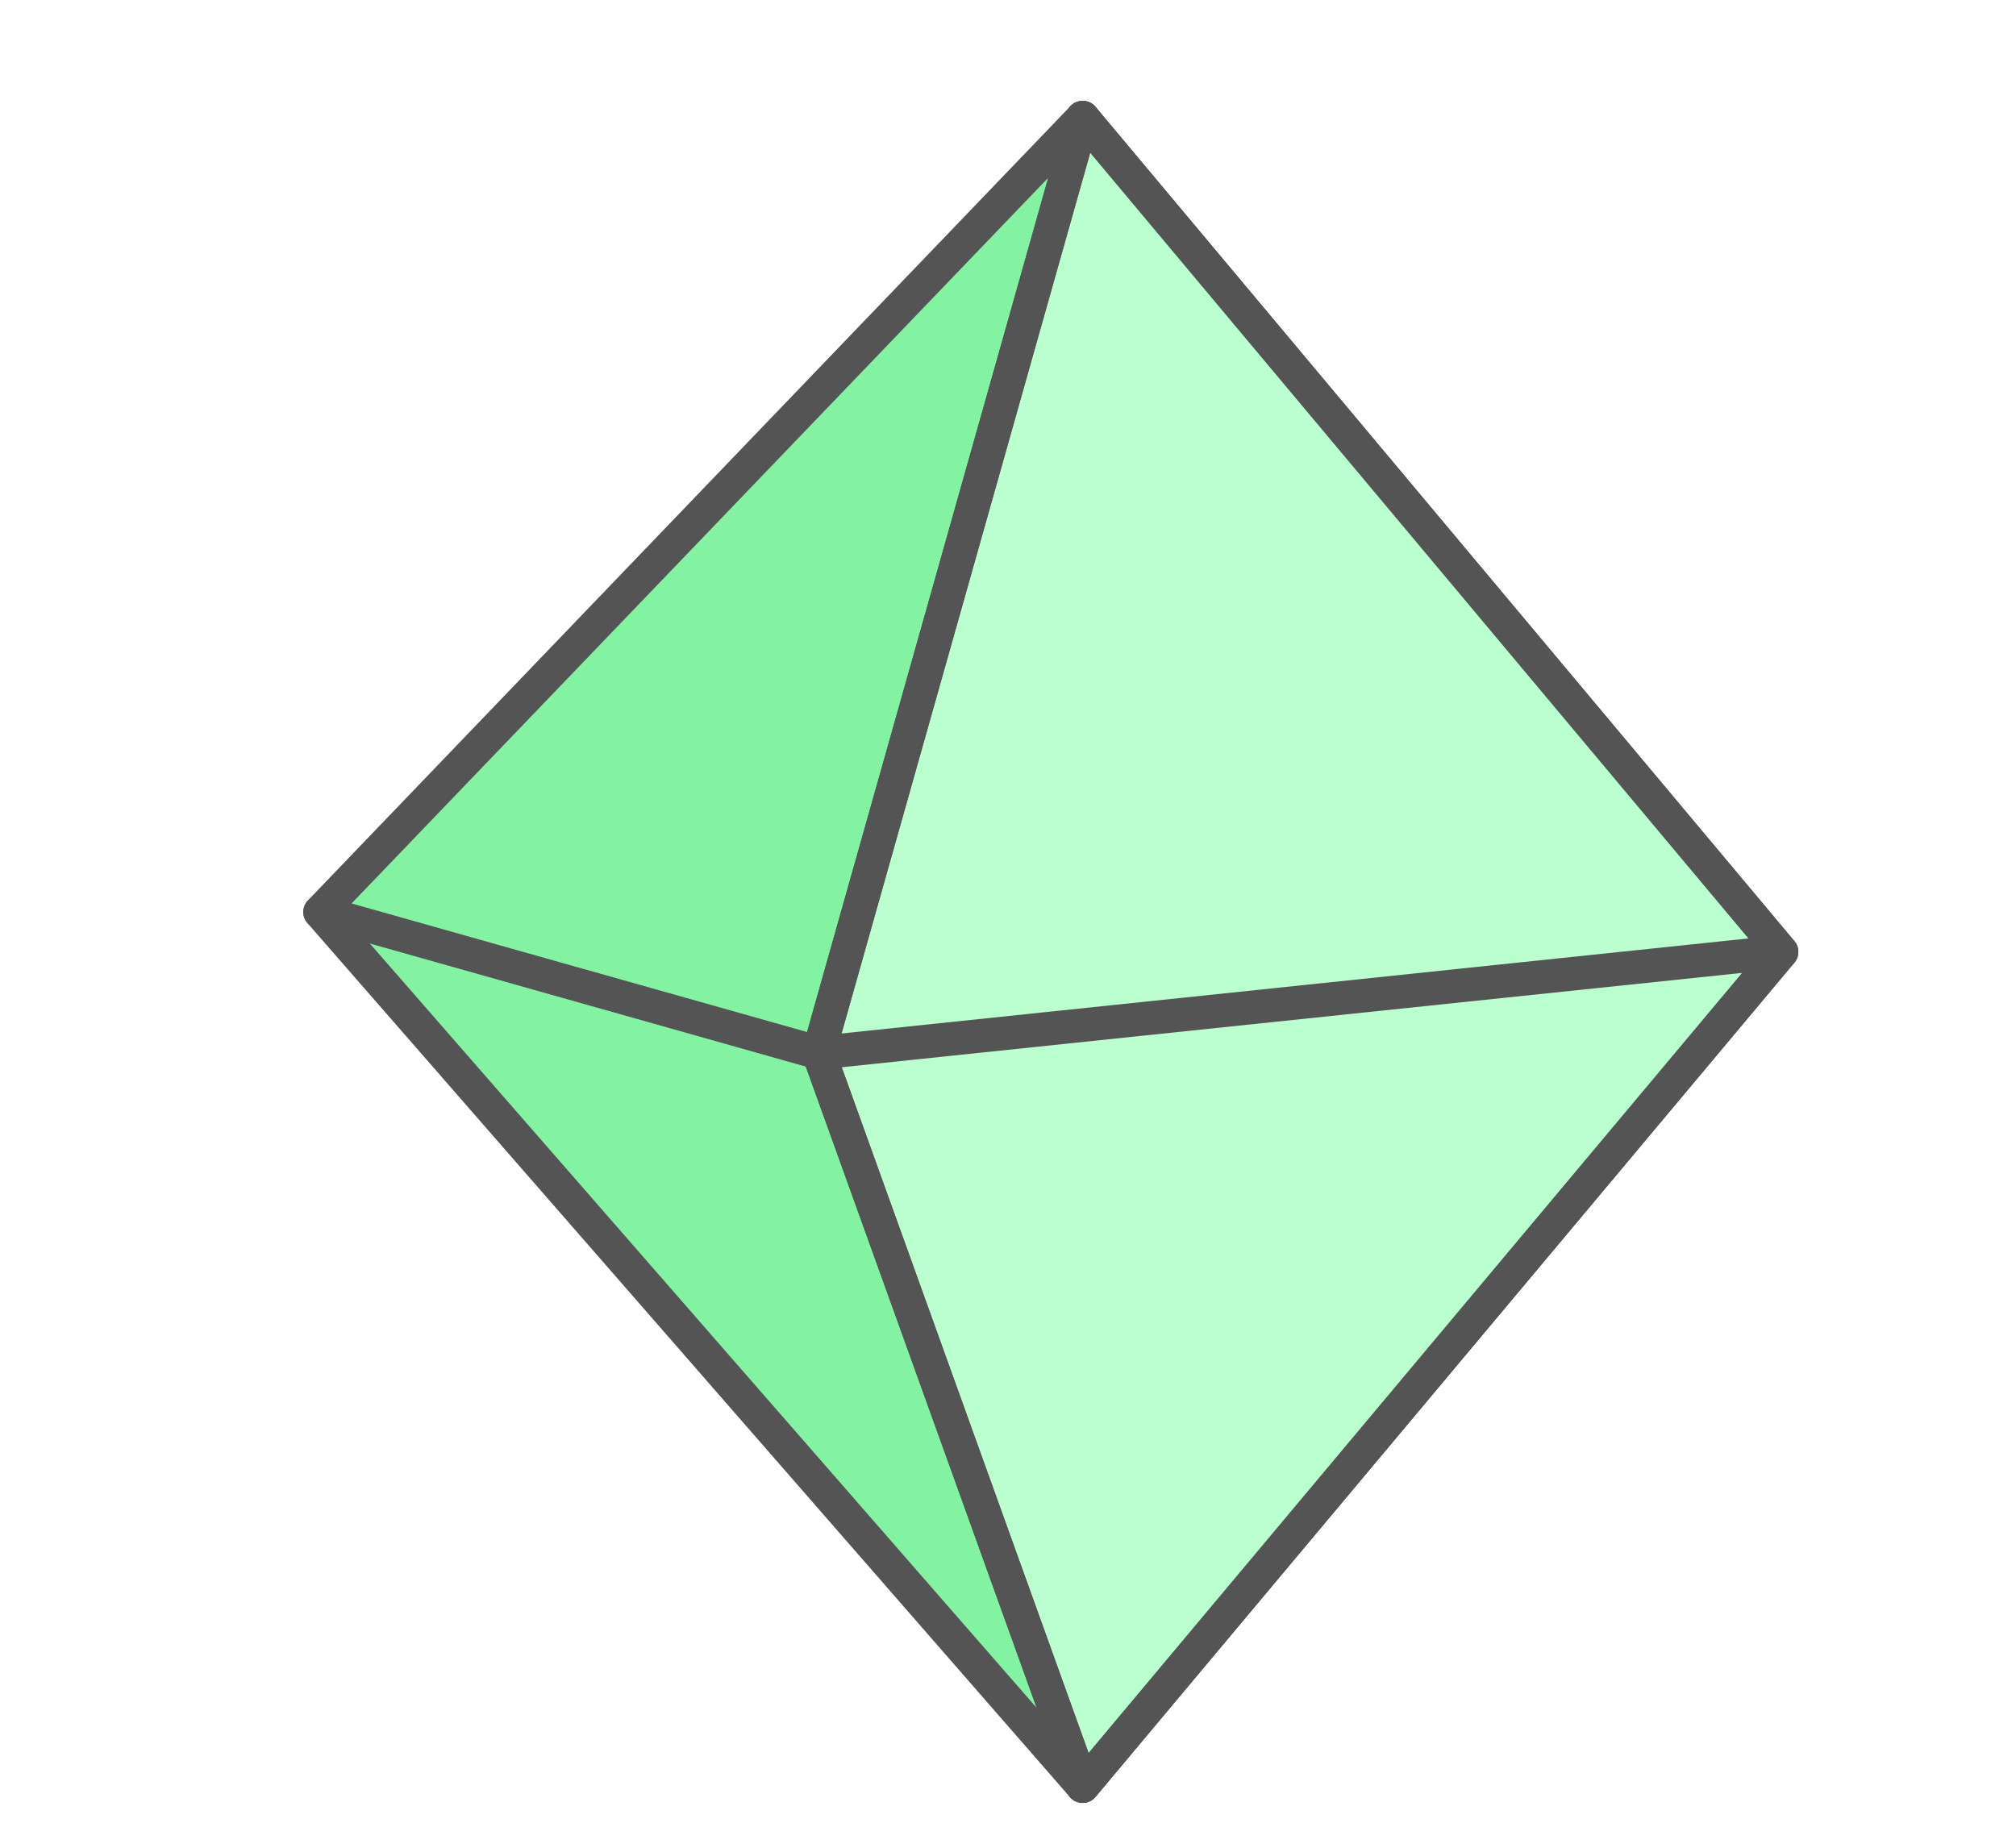
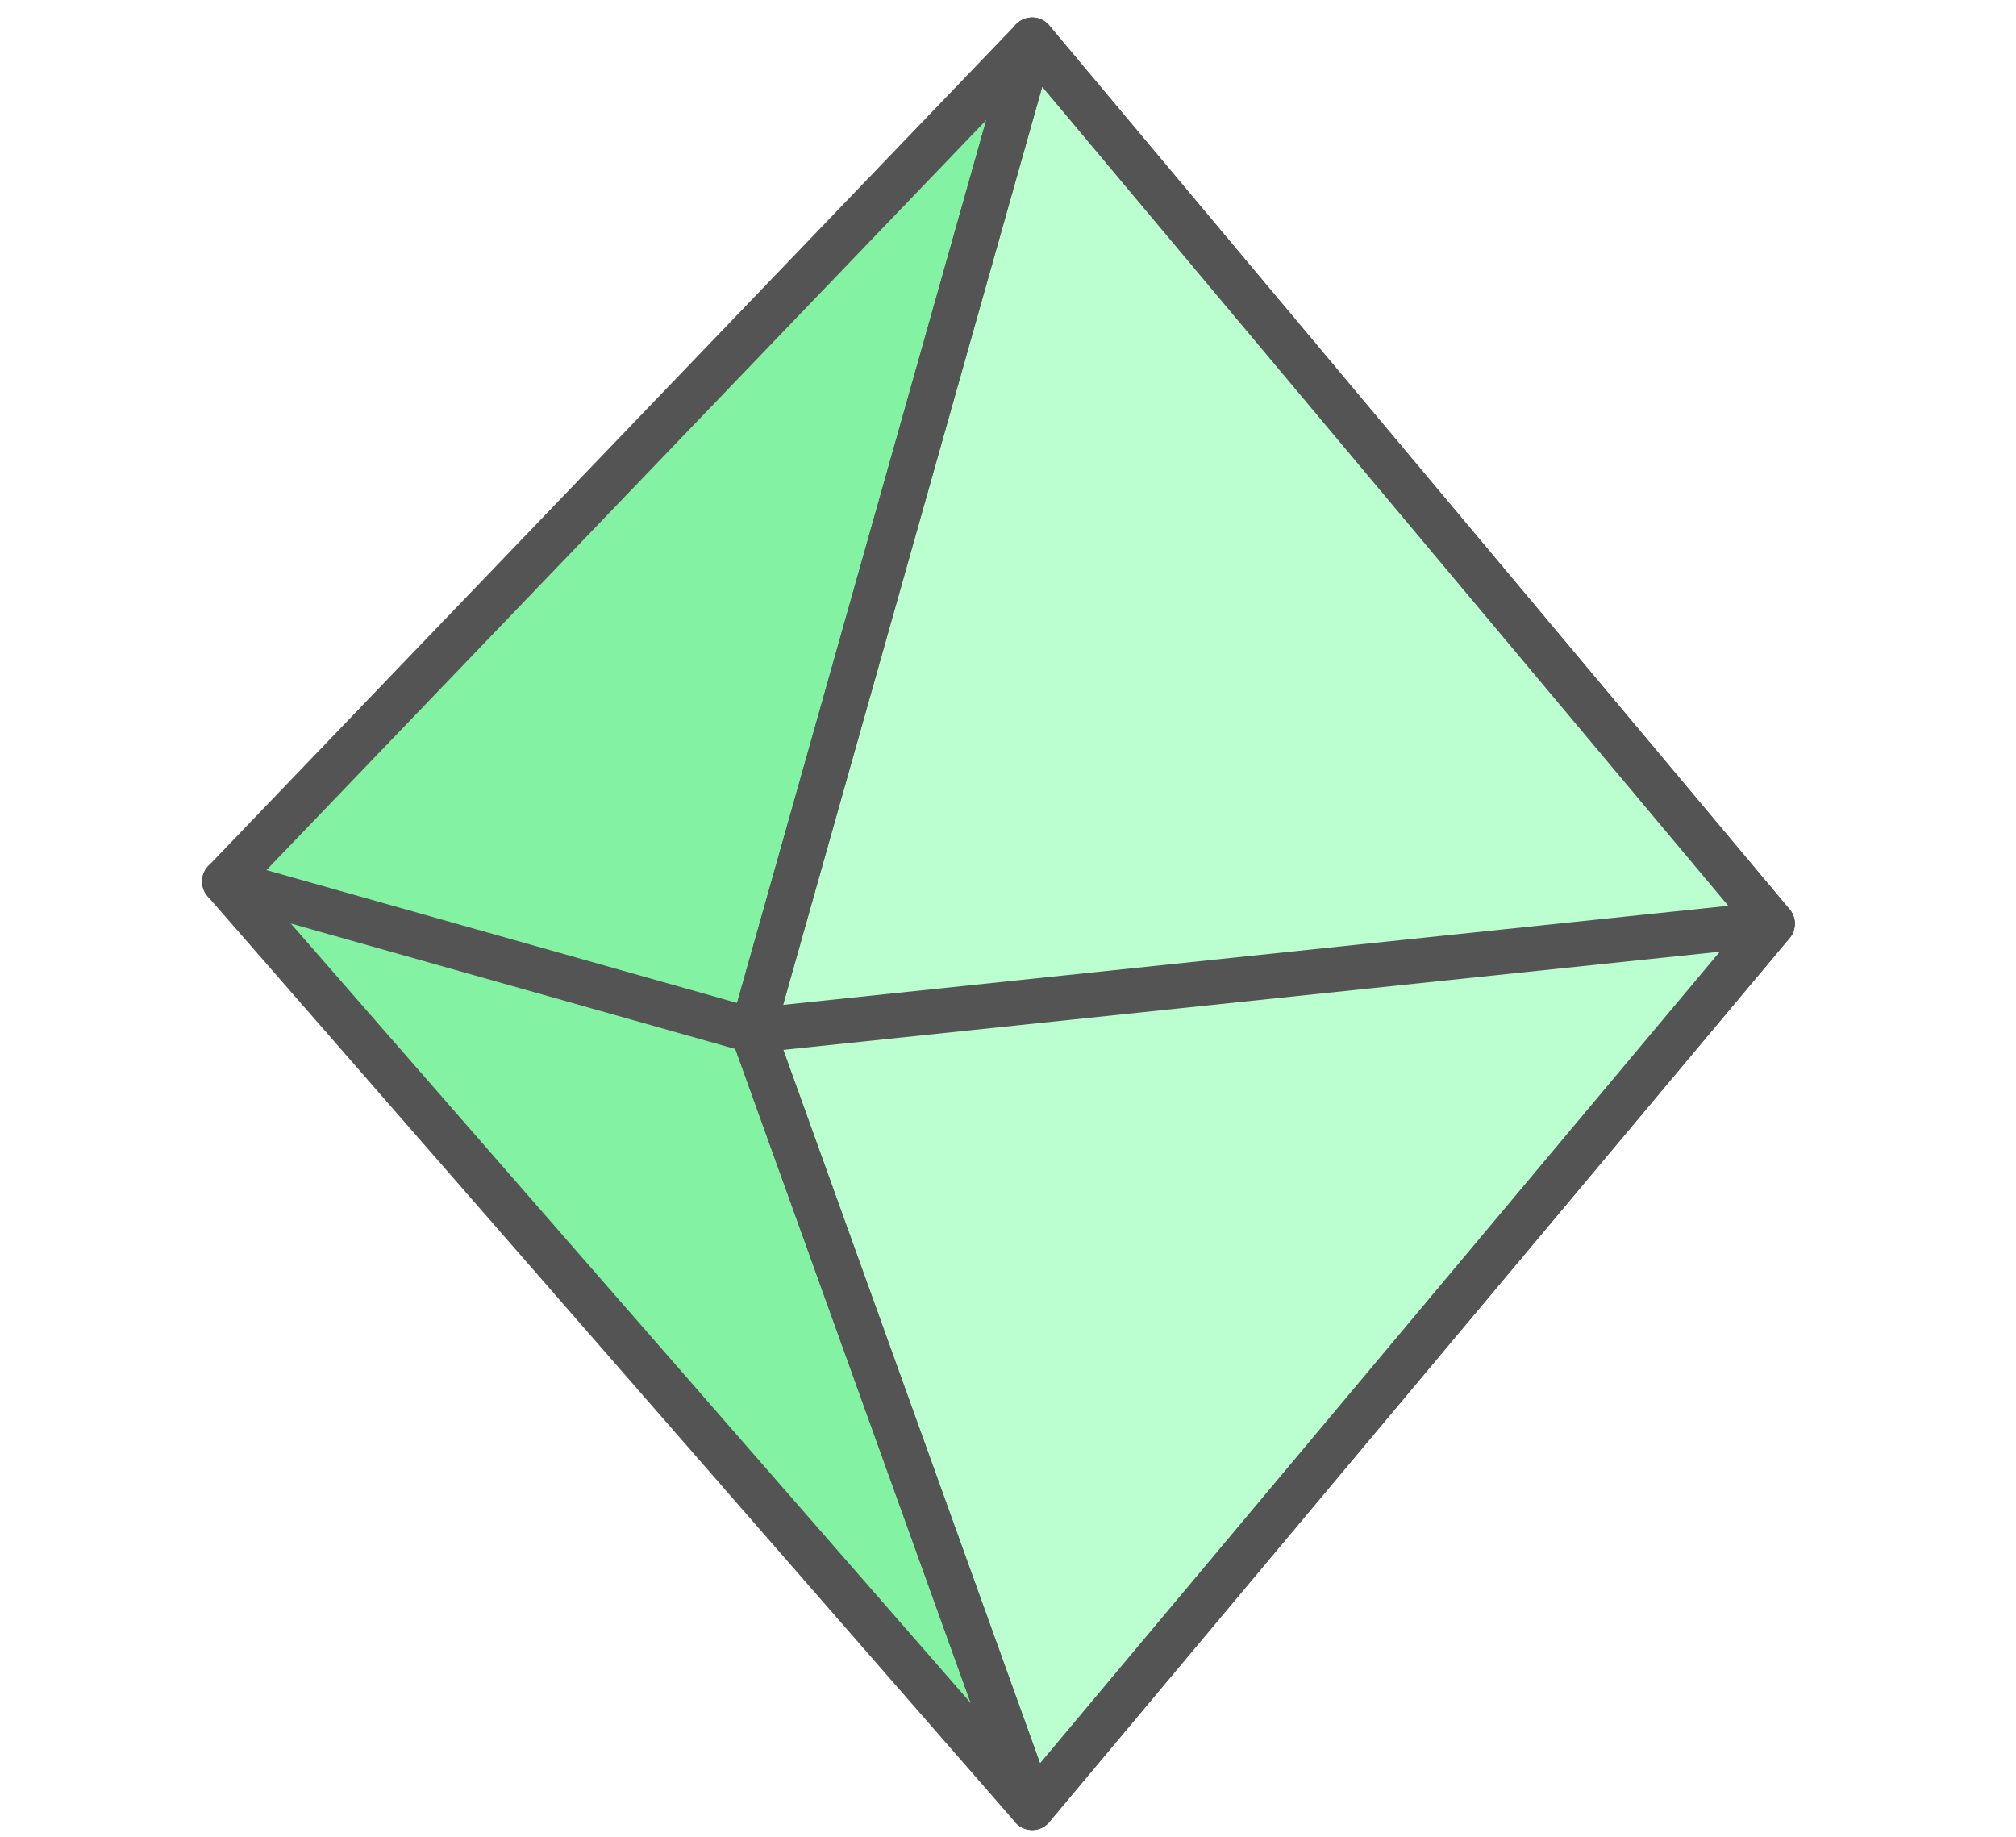
- <svg xmlns="http://www.w3.org/2000/svg" version="1.1" id="green" x="0px" y="0px" width="60px" height="55px" viewBox="247.5 -311 60 55" enable-background="new 247.5 -311 60 55" xml:space="preserve">
+ <svg xmlns="http://www.w3.org/2000/svg" version="1.1" id="diamond" x="0px" y="0px" width="45px" height="41px" viewBox="7.5 7 45 41" enable-background="new 7.5 7 45 41" xml:space="preserve">
  <g>
-     <polygon fill="#83F2A2" stroke="#545454" stroke-linecap="round" stroke-linejoin="round" stroke-miterlimit="10" points="   279.722,-307.498 257.026,-283.853 279.722,-257.834 300.518,-282.666  " />
-     <polygon fill="#BBFFD0" stroke="#545454" stroke-linecap="round" stroke-linejoin="round" stroke-miterlimit="10" points="   279.722,-307.498 271.865,-279.663 279.722,-257.834 300.523,-282.666  " />
-     <polyline fill="none" stroke="#545454" stroke-linecap="round" stroke-linejoin="round" stroke-miterlimit="10" points="   300.518,-282.666 271.865,-279.663 257.026,-283.853  " />
-     <polyline fill="none" stroke="#545454" stroke-linecap="round" stroke-linejoin="round" stroke-miterlimit="10" points="   279.722,-307.498 271.865,-279.663 279.722,-257.834  " />
+     <polygon fill="#83F2A2" stroke="#545454" stroke-linecap="round" stroke-linejoin="round" stroke-miterlimit="10" points="   30.539,7.891 12.51,26.676 30.539,47.347 47.061,27.618  " />
+     <polygon fill="#BBFFD0" stroke="#545454" stroke-linecap="round" stroke-linejoin="round" stroke-miterlimit="10" points="   30.539,7.891 24.298,30.004 30.539,47.347 47.064,27.618  " />
+     <polyline fill="none" stroke="#545454" stroke-linecap="round" stroke-linejoin="round" stroke-miterlimit="10" points="   47.061,27.618 24.298,30.004 12.51,26.676  " />
+     <polyline fill="none" stroke="#545454" stroke-linecap="round" stroke-linejoin="round" stroke-miterlimit="10" points="   30.539,7.891 24.298,30.004 30.539,47.347  " />
  </g>
</svg>
